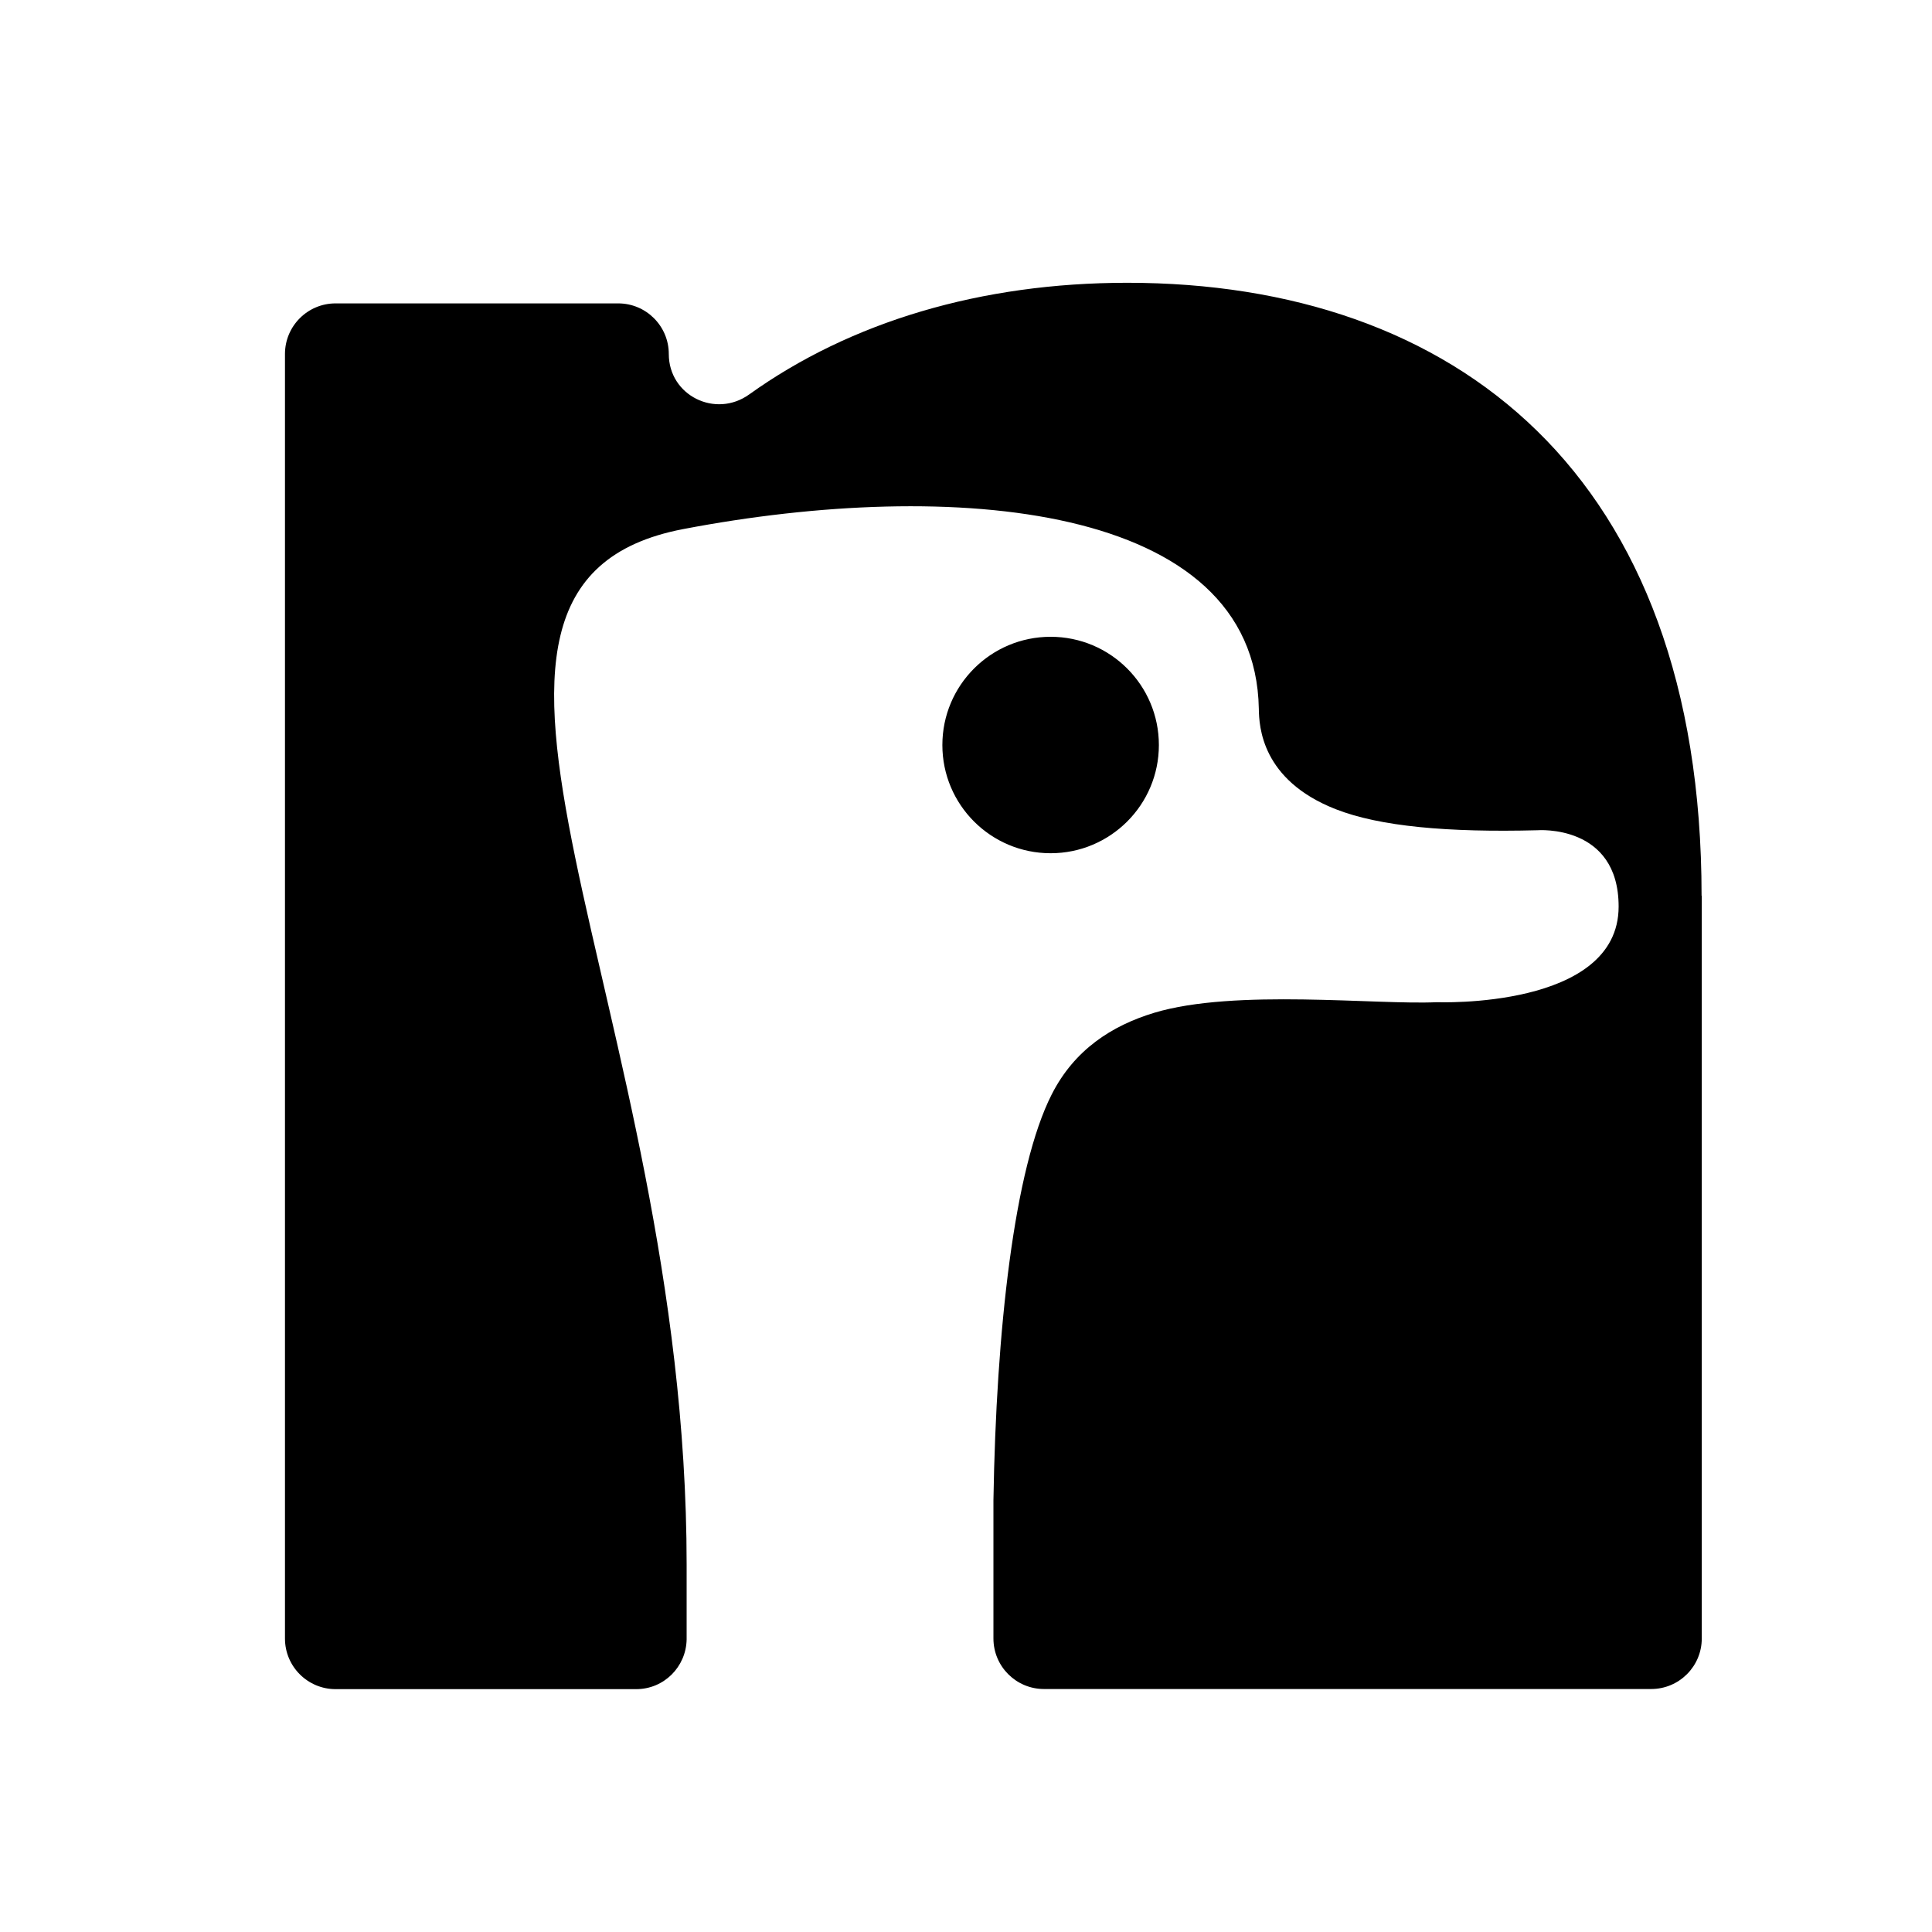
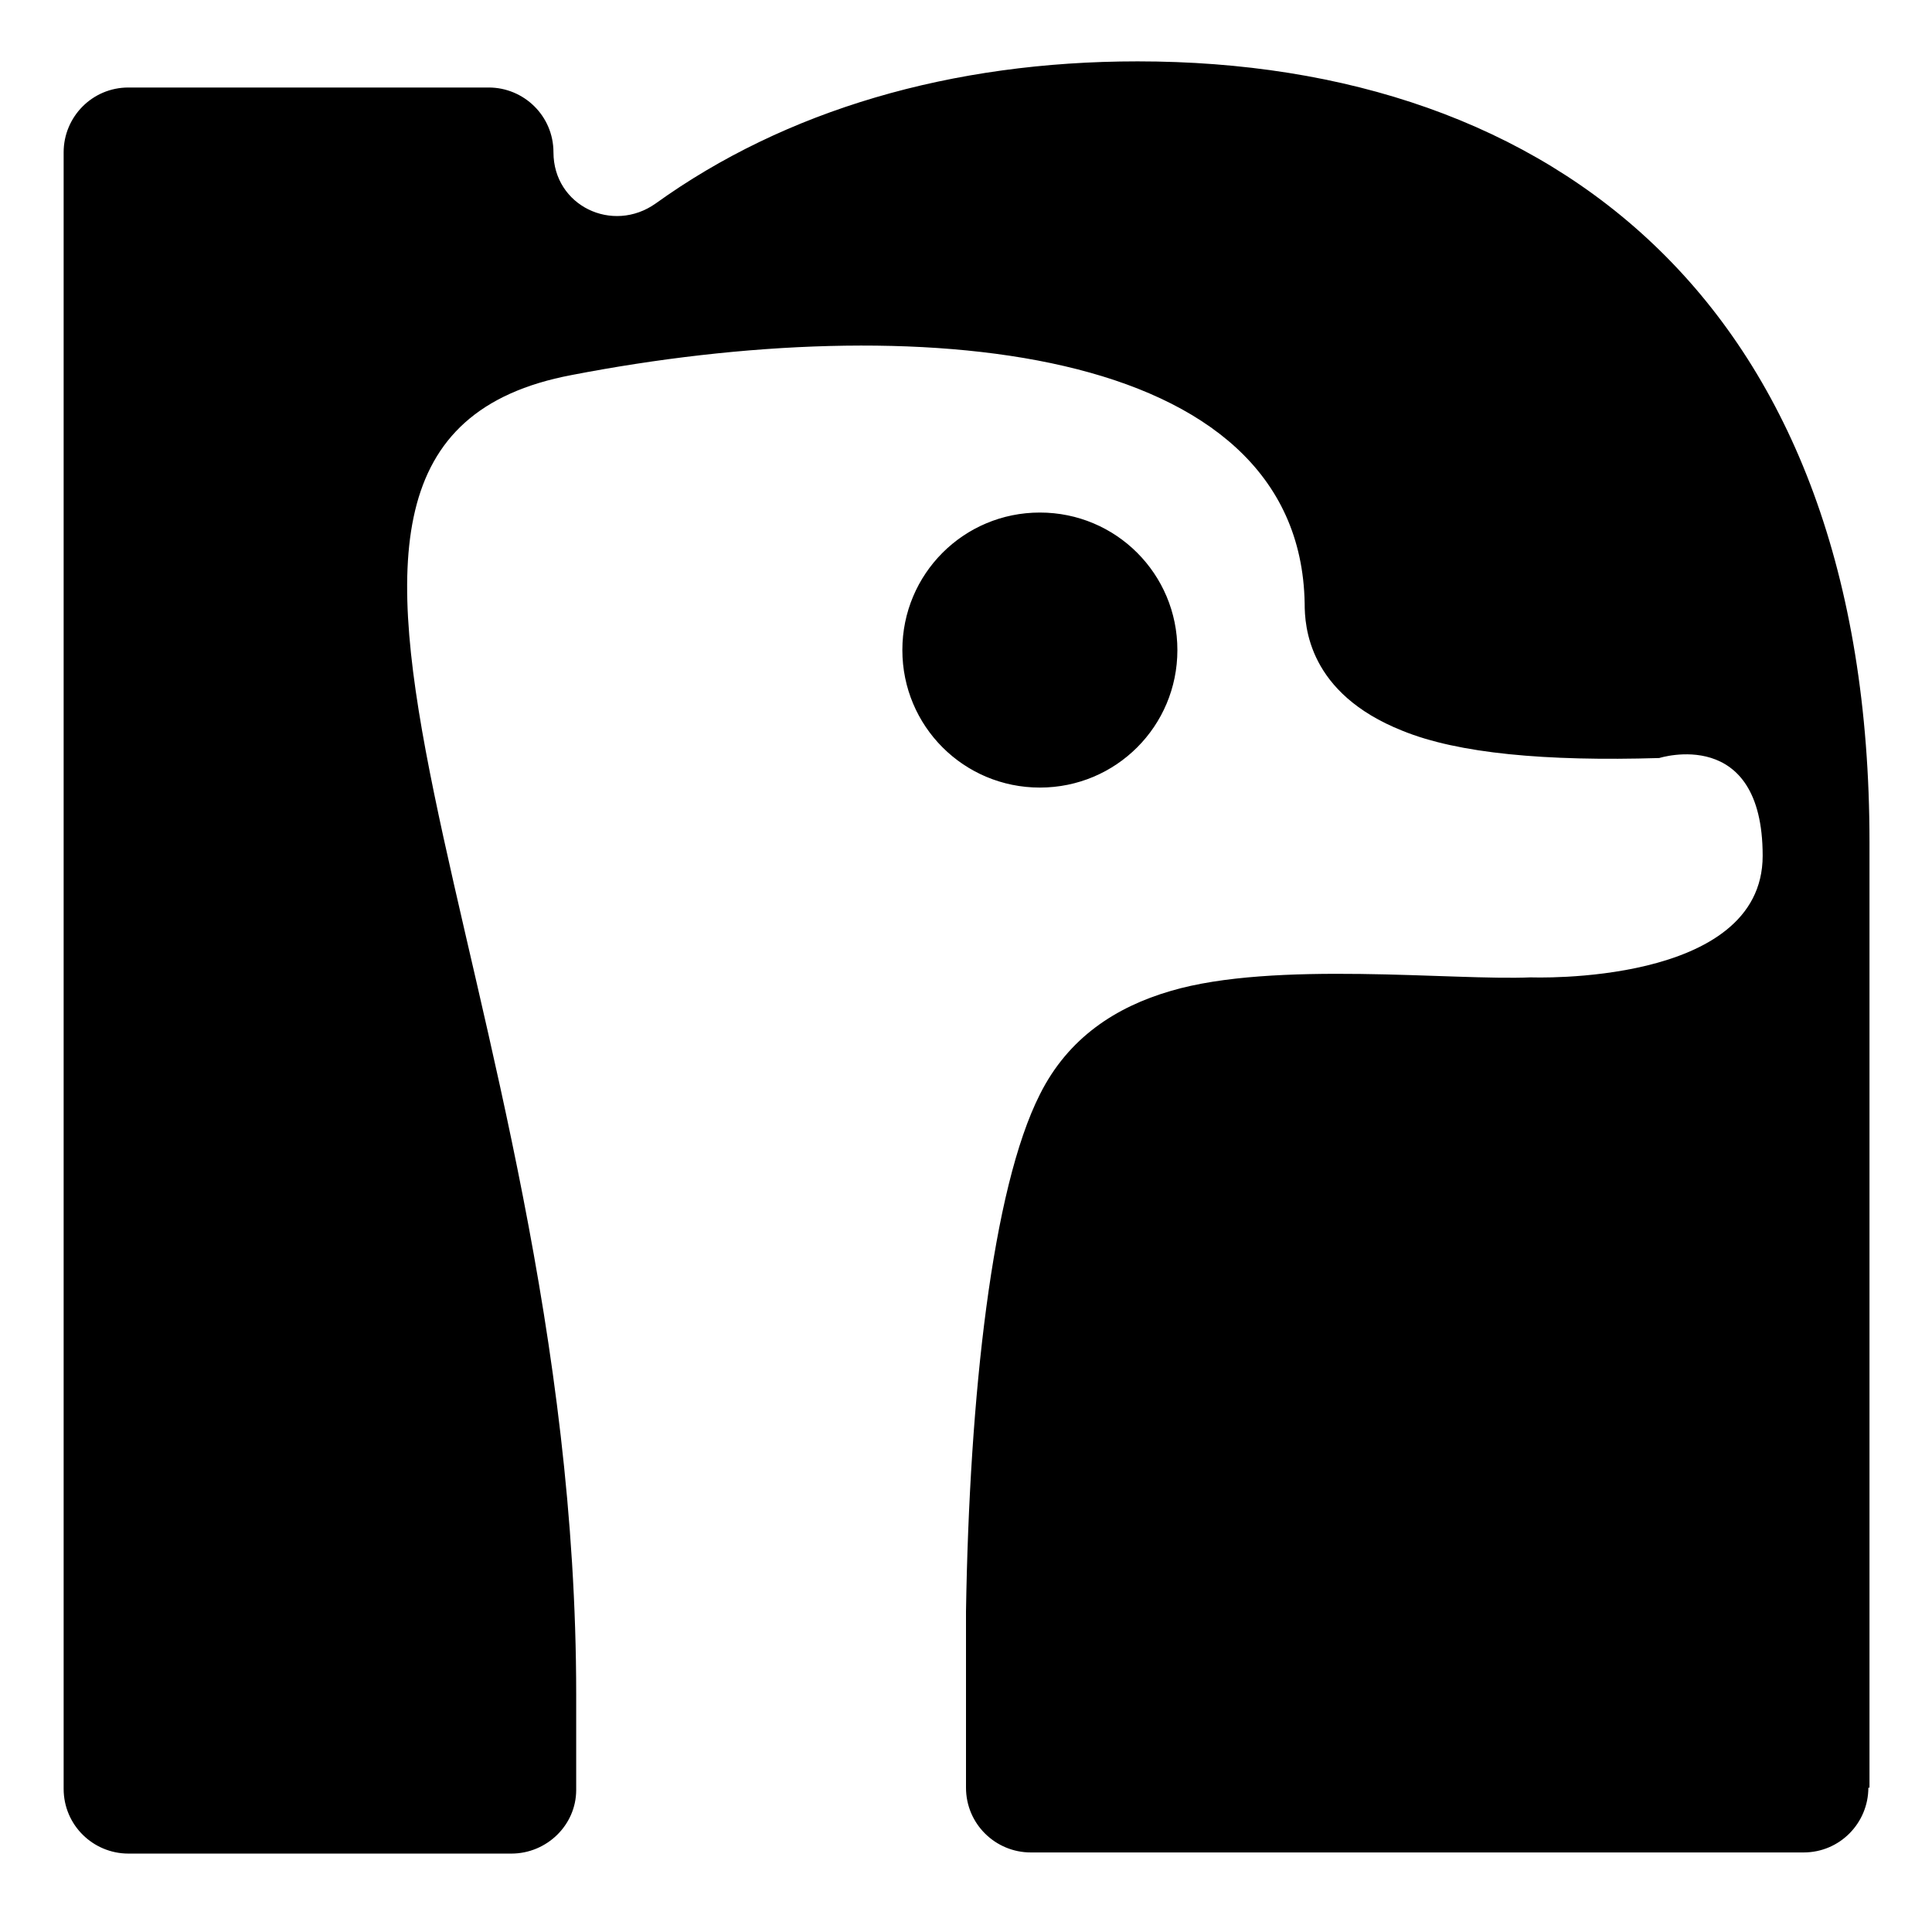
- <svg xmlns="http://www.w3.org/2000/svg" width="30" height="30" viewBox="0 0 30 30" stroke="none">
-   <path d="M26.425 13.909V25.442C26.425 25.876 26.073 26.227 25.639 26.227H16.211C15.778 26.227 15.426 25.876 15.426 25.442V23.294C15.469 20.661 15.747 18.14 16.332 16.992C16.683 16.302 17.26 15.927 17.924 15.726C19.178 15.349 21.378 15.607 22.312 15.562C22.312 15.562 25.134 15.674 25.134 14.077C25.134 12.791 23.873 12.892 23.873 12.892C22.483 12.928 21.424 12.834 20.738 12.564C19.59 12.112 19.551 11.283 19.547 11.006C19.49 7.805 14.77 7.421 10.612 8.215C6.066 9.08 10.662 15.597 10.662 24.296V25.457C10.654 25.884 10.309 26.229 9.879 26.229H5.211C4.777 26.229 4.425 25.877 4.425 25.443V5.497C4.425 5.063 4.777 4.711 5.211 4.711H9.599C10.033 4.711 10.385 5.063 10.385 5.497C10.385 6.141 11.109 6.5 11.633 6.125C13.211 4.994 15.237 4.391 17.504 4.391C22.583 4.391 26.422 7.351 26.422 13.909H26.425ZM17.995 11.569C17.995 10.64 17.242 9.888 16.314 9.888C15.386 9.888 14.633 10.64 14.633 11.569C14.633 12.497 15.386 13.249 16.314 13.249C17.242 13.249 17.995 12.497 17.995 11.569Z" />
+ <svg xmlns="http://www.w3.org/2000/svg" viewBox="52 42.1 158.8 170" height="30" width="30">
+   <path fill="currentColor" d="M210.8 199.4c0 3.1-2.5 5.7-5.7 5.7h-68c-3.1 0-5.7-2.5-5.7-5.7v-15.5c.3-19 2.3-37.2 6.5-45.5 2.5-5 6.7-7.7 11.5-9.1 9.1-2.7 24.9-.9 31.7-1.2 0 0 20.4.8 20.4-10.7s-9.1-8.6-9.1-8.6c-10 .3-17.7-.4-22.6-2.4-8.3-3.3-8.6-9.2-8.6-11.2-.4-23.1-34.5-25.9-64.5-20.1-32.8 6.2.4 53.3.4 116.1v8.4c0 3.1-2.6 5.6-5.7 5.6H57.7c-3.1 0-5.7-2.5-5.7-5.7v-144c0-3.1 2.5-5.7 5.7-5.7h31.7c3.1 0 5.7 2.5 5.7 5.7 0 4.7 5.2 7.2 9 4.5 11.4-8.2 26-12.5 42.4-12.5 36.6 0 64.4 21.4 64.4 68.7v83.2ZM150 99.3c0-6.7-5.4-12.1-12.1-12.1s-12.1 5.4-12.1 12.1 5.4 12.1 12.1 12.1S150 106 150 99.3" />
</svg>
